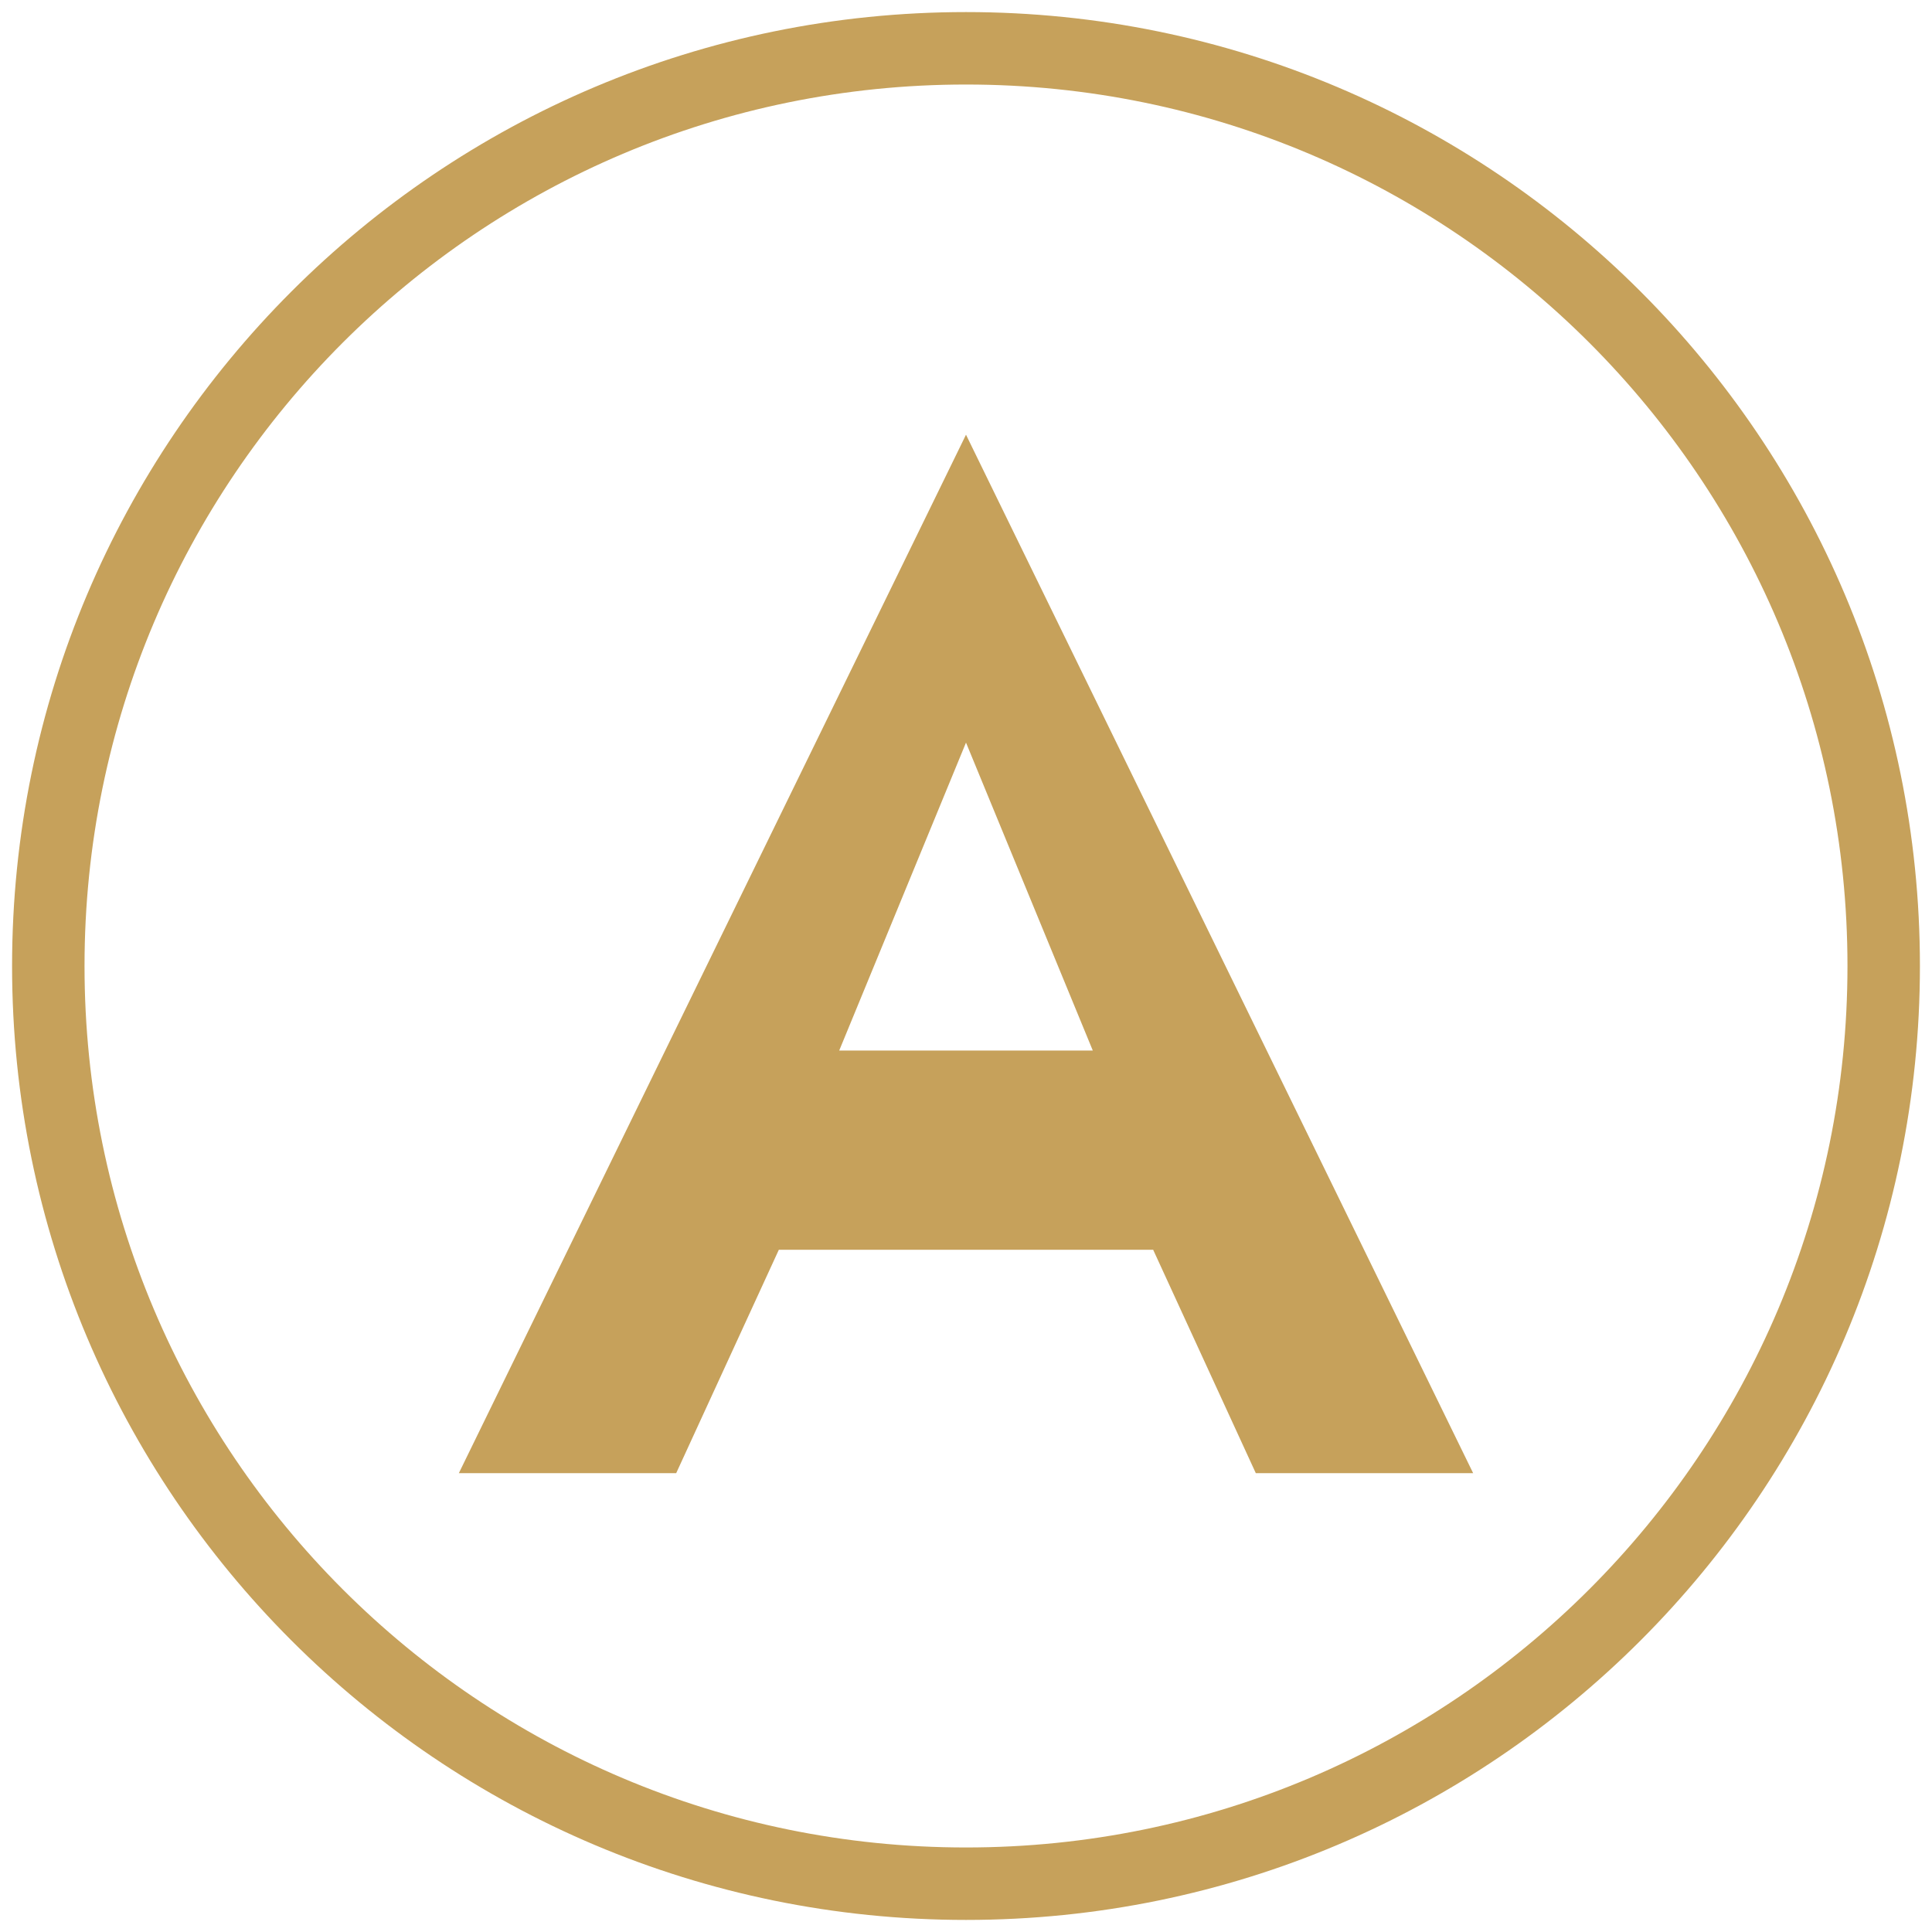
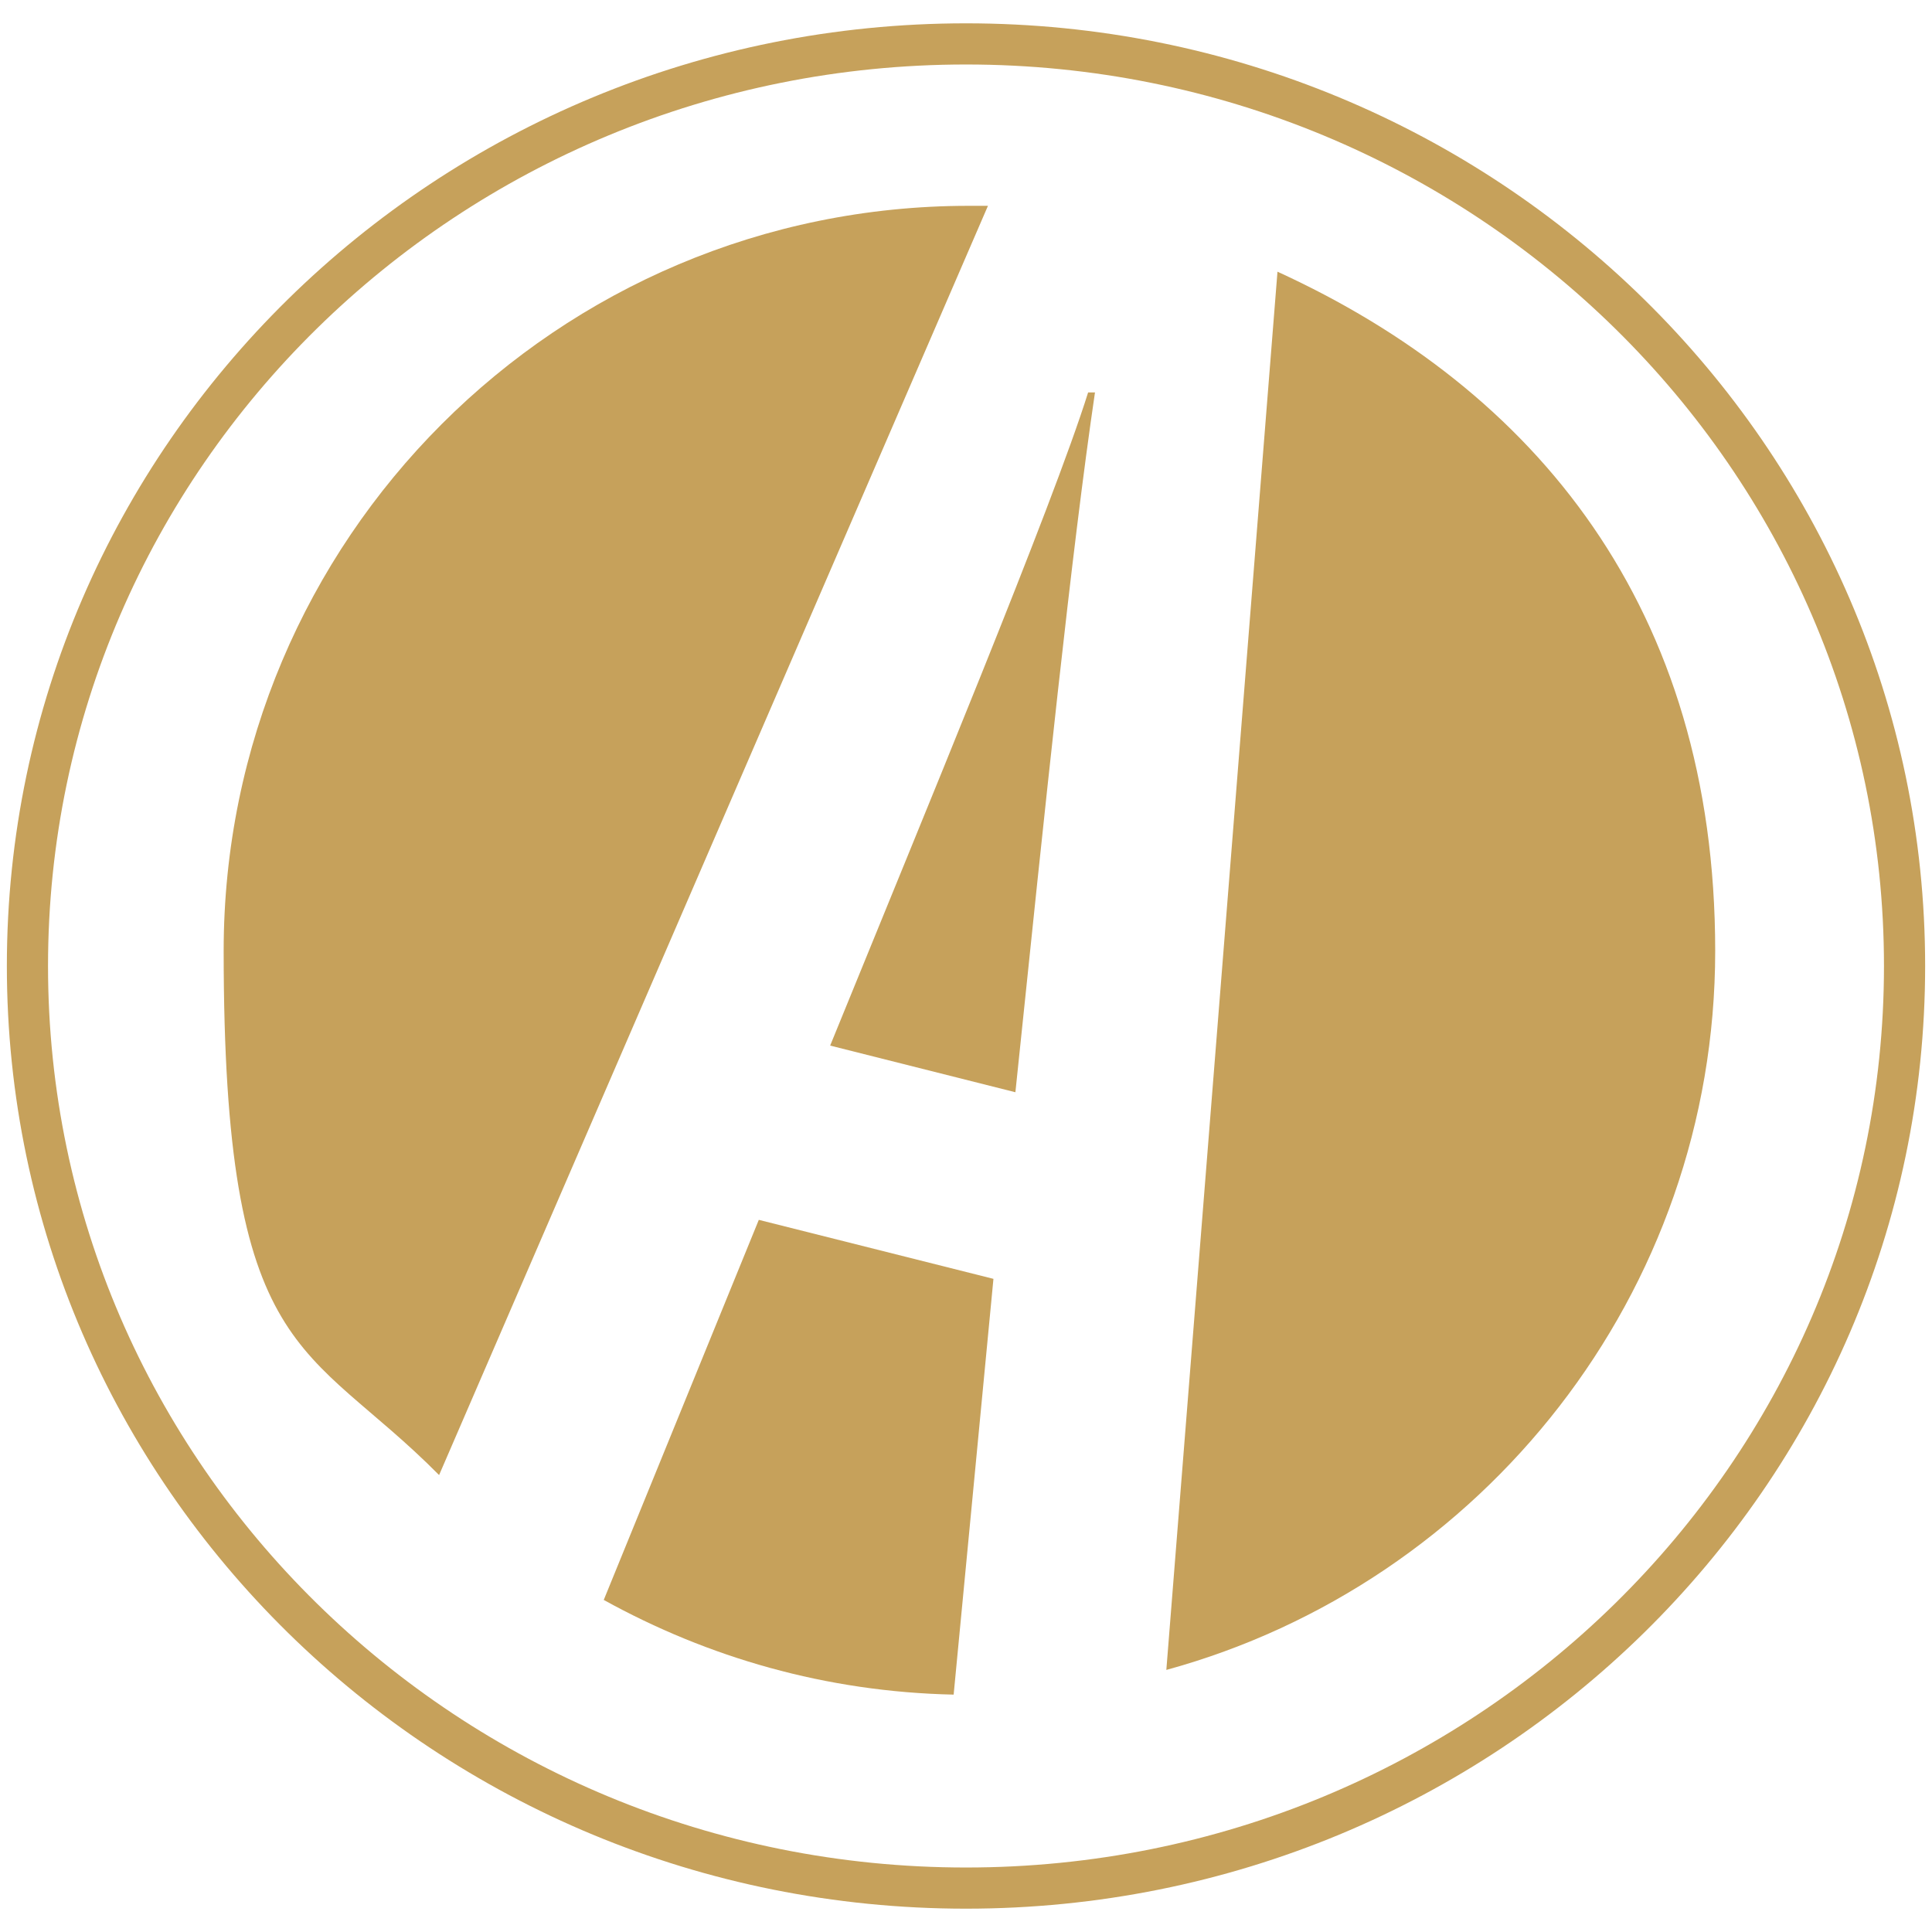
- <svg xmlns="http://www.w3.org/2000/svg" viewBox="0 0 32 32" aria-hidden="true" focusable="false">
-   <circle cx="16" cy="16" r="15.2" fill="none" stroke="#C6A15B" stroke-width="1.2" />
-   <path fill="#C6A15B" d="M16 7.2 L24.4 24.4 H20.8 L19.1 20.7 H12.9 L11.2 24.4 H7.6 Z M16 12.3 L13.9 17.4 H18.1 Z" />
+ <svg xmlns="http://www.w3.org/2000/svg" viewBox="12.7 31.3 140.8 140.8">
+   <ellipse cx="83.1" cy="101.7" rx="68.4" ry="67.2" fill="none" stroke-width="3" stroke-miterlimit="10" stroke="#C6A15B" />
+   <g fill="#C6A15B">
+     <path d="M73.2,107.5l13.5,3.4c2.2-21.2,4.1-39.5,5.8-51h-.5c-2.6,8.3-12,30.9-18.8,47.6Z" />
+     <path d="M68,120.2l-11.3,27.7c7.6,4.2,16.2,6.7,25.5,6.9l2.9-30.3-17.1-4.3Z" />
+     <path d="M105.8,51.1l-8.1,101.9c23-6.3,40-27.4,40-52.4s-13.1-40.9-31.9-49.5Z" />
+     <path d="M84.6,46.3c-.4,0-.9,0-1.3,0-30,0-54.3,24.3-54.3,54.3s6,28.4,15.7,38.2l40-92.5Z" />
+   </g>
</svg>
